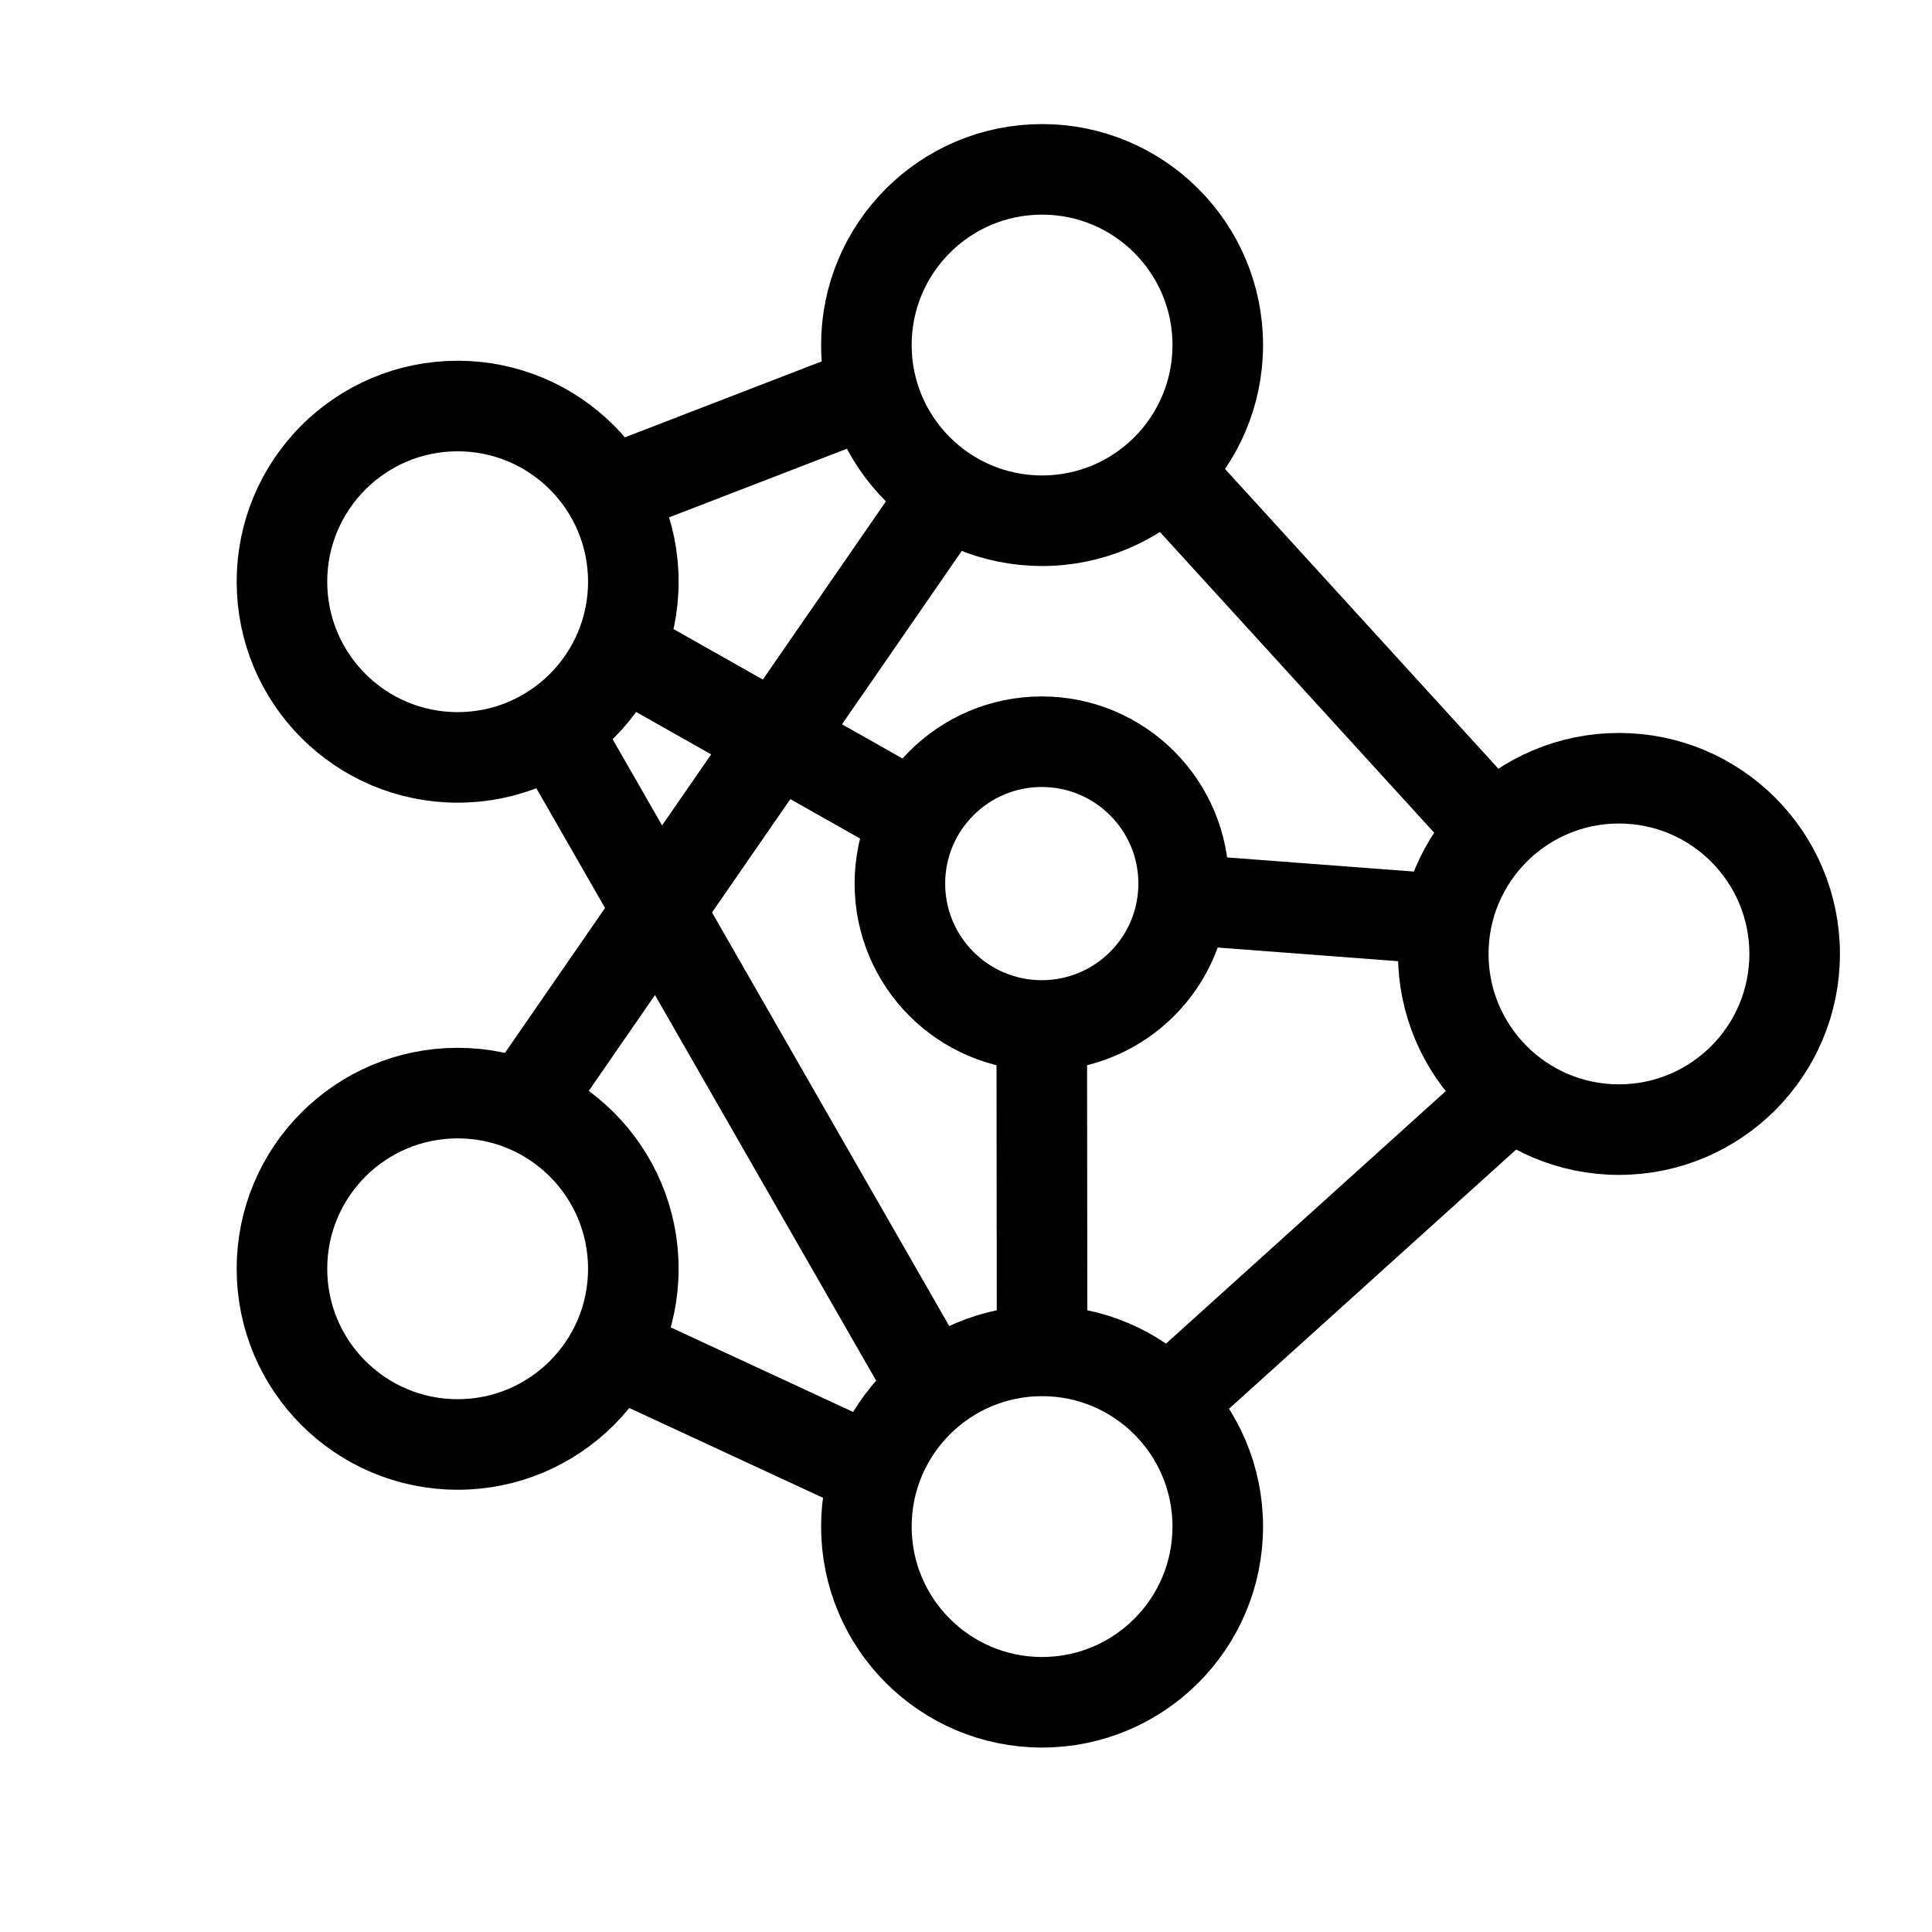
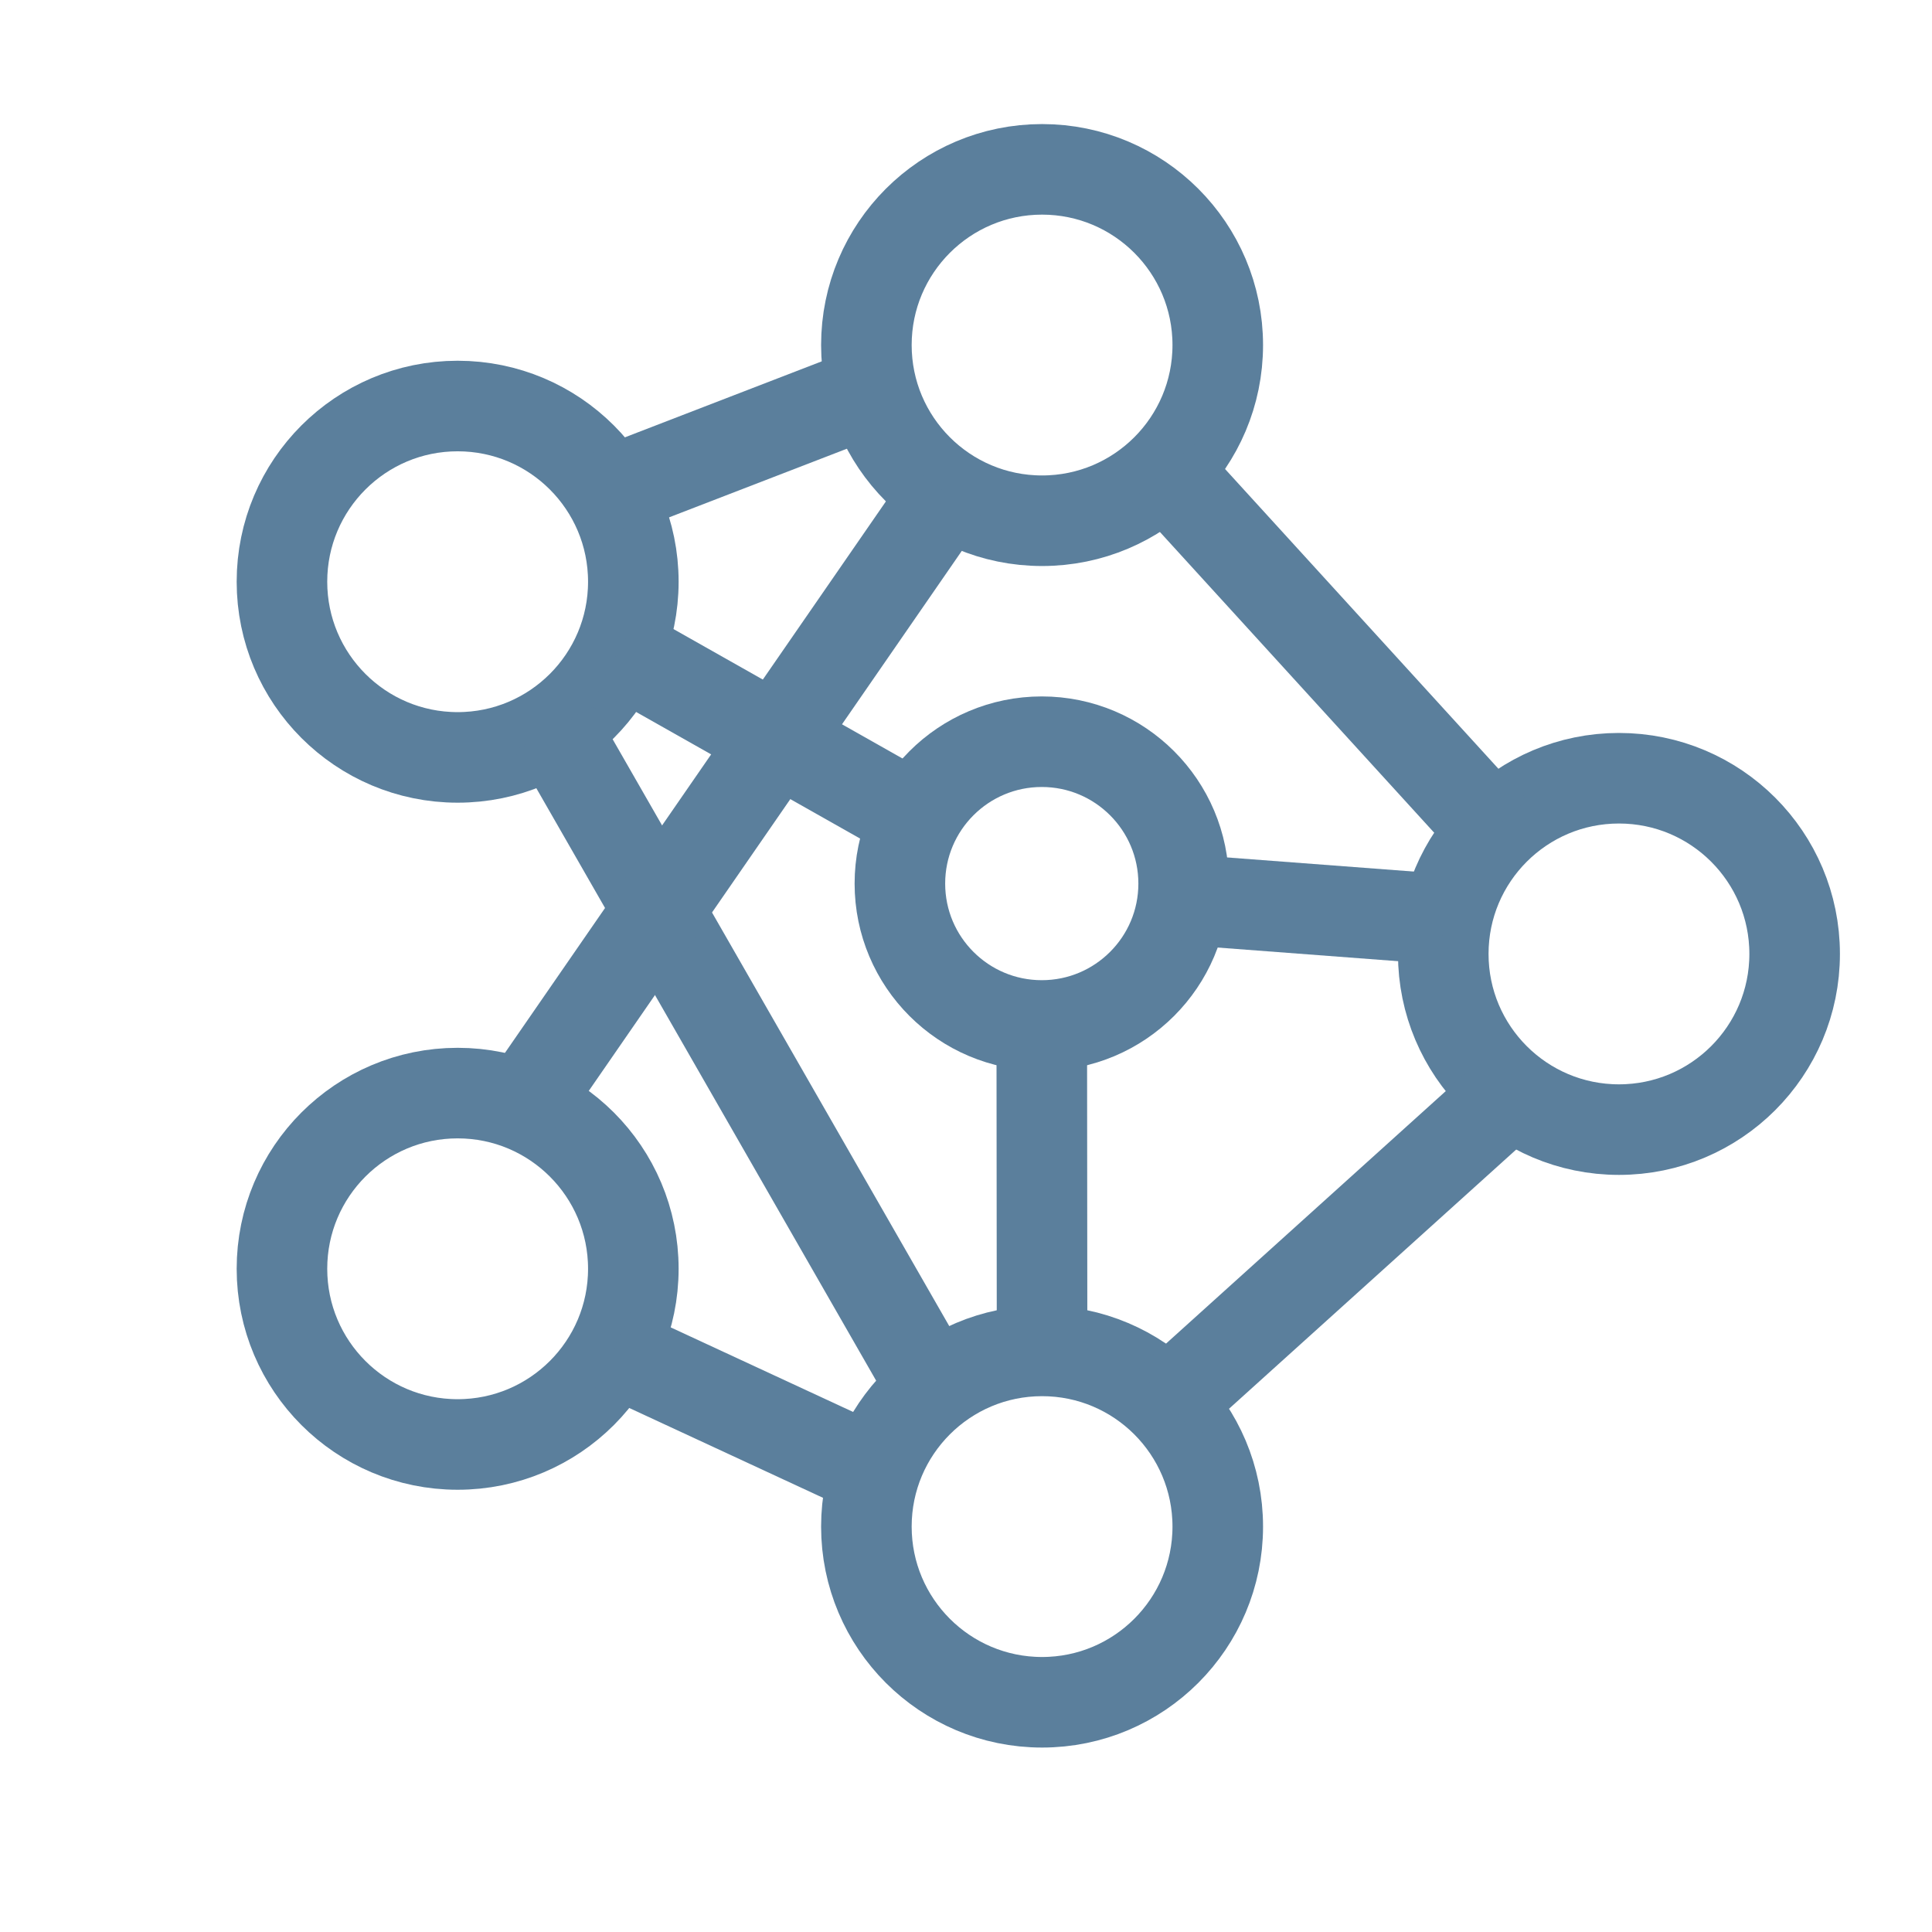
- <svg xmlns="http://www.w3.org/2000/svg" width="800px" height="800px" viewBox="0 0 64 64" stroke-width="3" stroke="#000000" fill="none">
+ <svg xmlns="http://www.w3.org/2000/svg" width="800px" height="800px" viewBox="0 0 64 64" stroke-width="3" stroke="#5b7f9c" fill="none">
  <circle cx="34.52" cy="11.43" r="5.82" />
  <circle cx="53.63" cy="31.6" r="5.82" />
  <circle cx="34.52" cy="50.57" r="5.82" />
  <circle cx="15.16" cy="42.03" r="5.82" />
  <circle cx="15.16" cy="19.27" r="5.82" />
  <circle cx="34.51" cy="29.27" r="4.7" />
  <line x1="20.17" y1="16.3" x2="28.9" y2="12.93" />
  <line x1="38.6" y1="15.59" x2="49.48" y2="27.52" />
  <line x1="50.07" y1="36.2" x2="38.67" y2="46.49" />
  <line x1="18.36" y1="24.13" x2="30.91" y2="46.01" />
  <line x1="20.31" y1="44.74" x2="28.7" y2="48.63" />
  <line x1="17.34" y1="36.63" x2="31.37" y2="16.32" />
  <line x1="20.52" y1="21.55" x2="30.34" y2="27.1" />
  <line x1="39.22" y1="29.8" x2="47.81" y2="30.45" />
  <line x1="34.51" y1="33.98" x2="34.52" y2="44.74" />
</svg>
